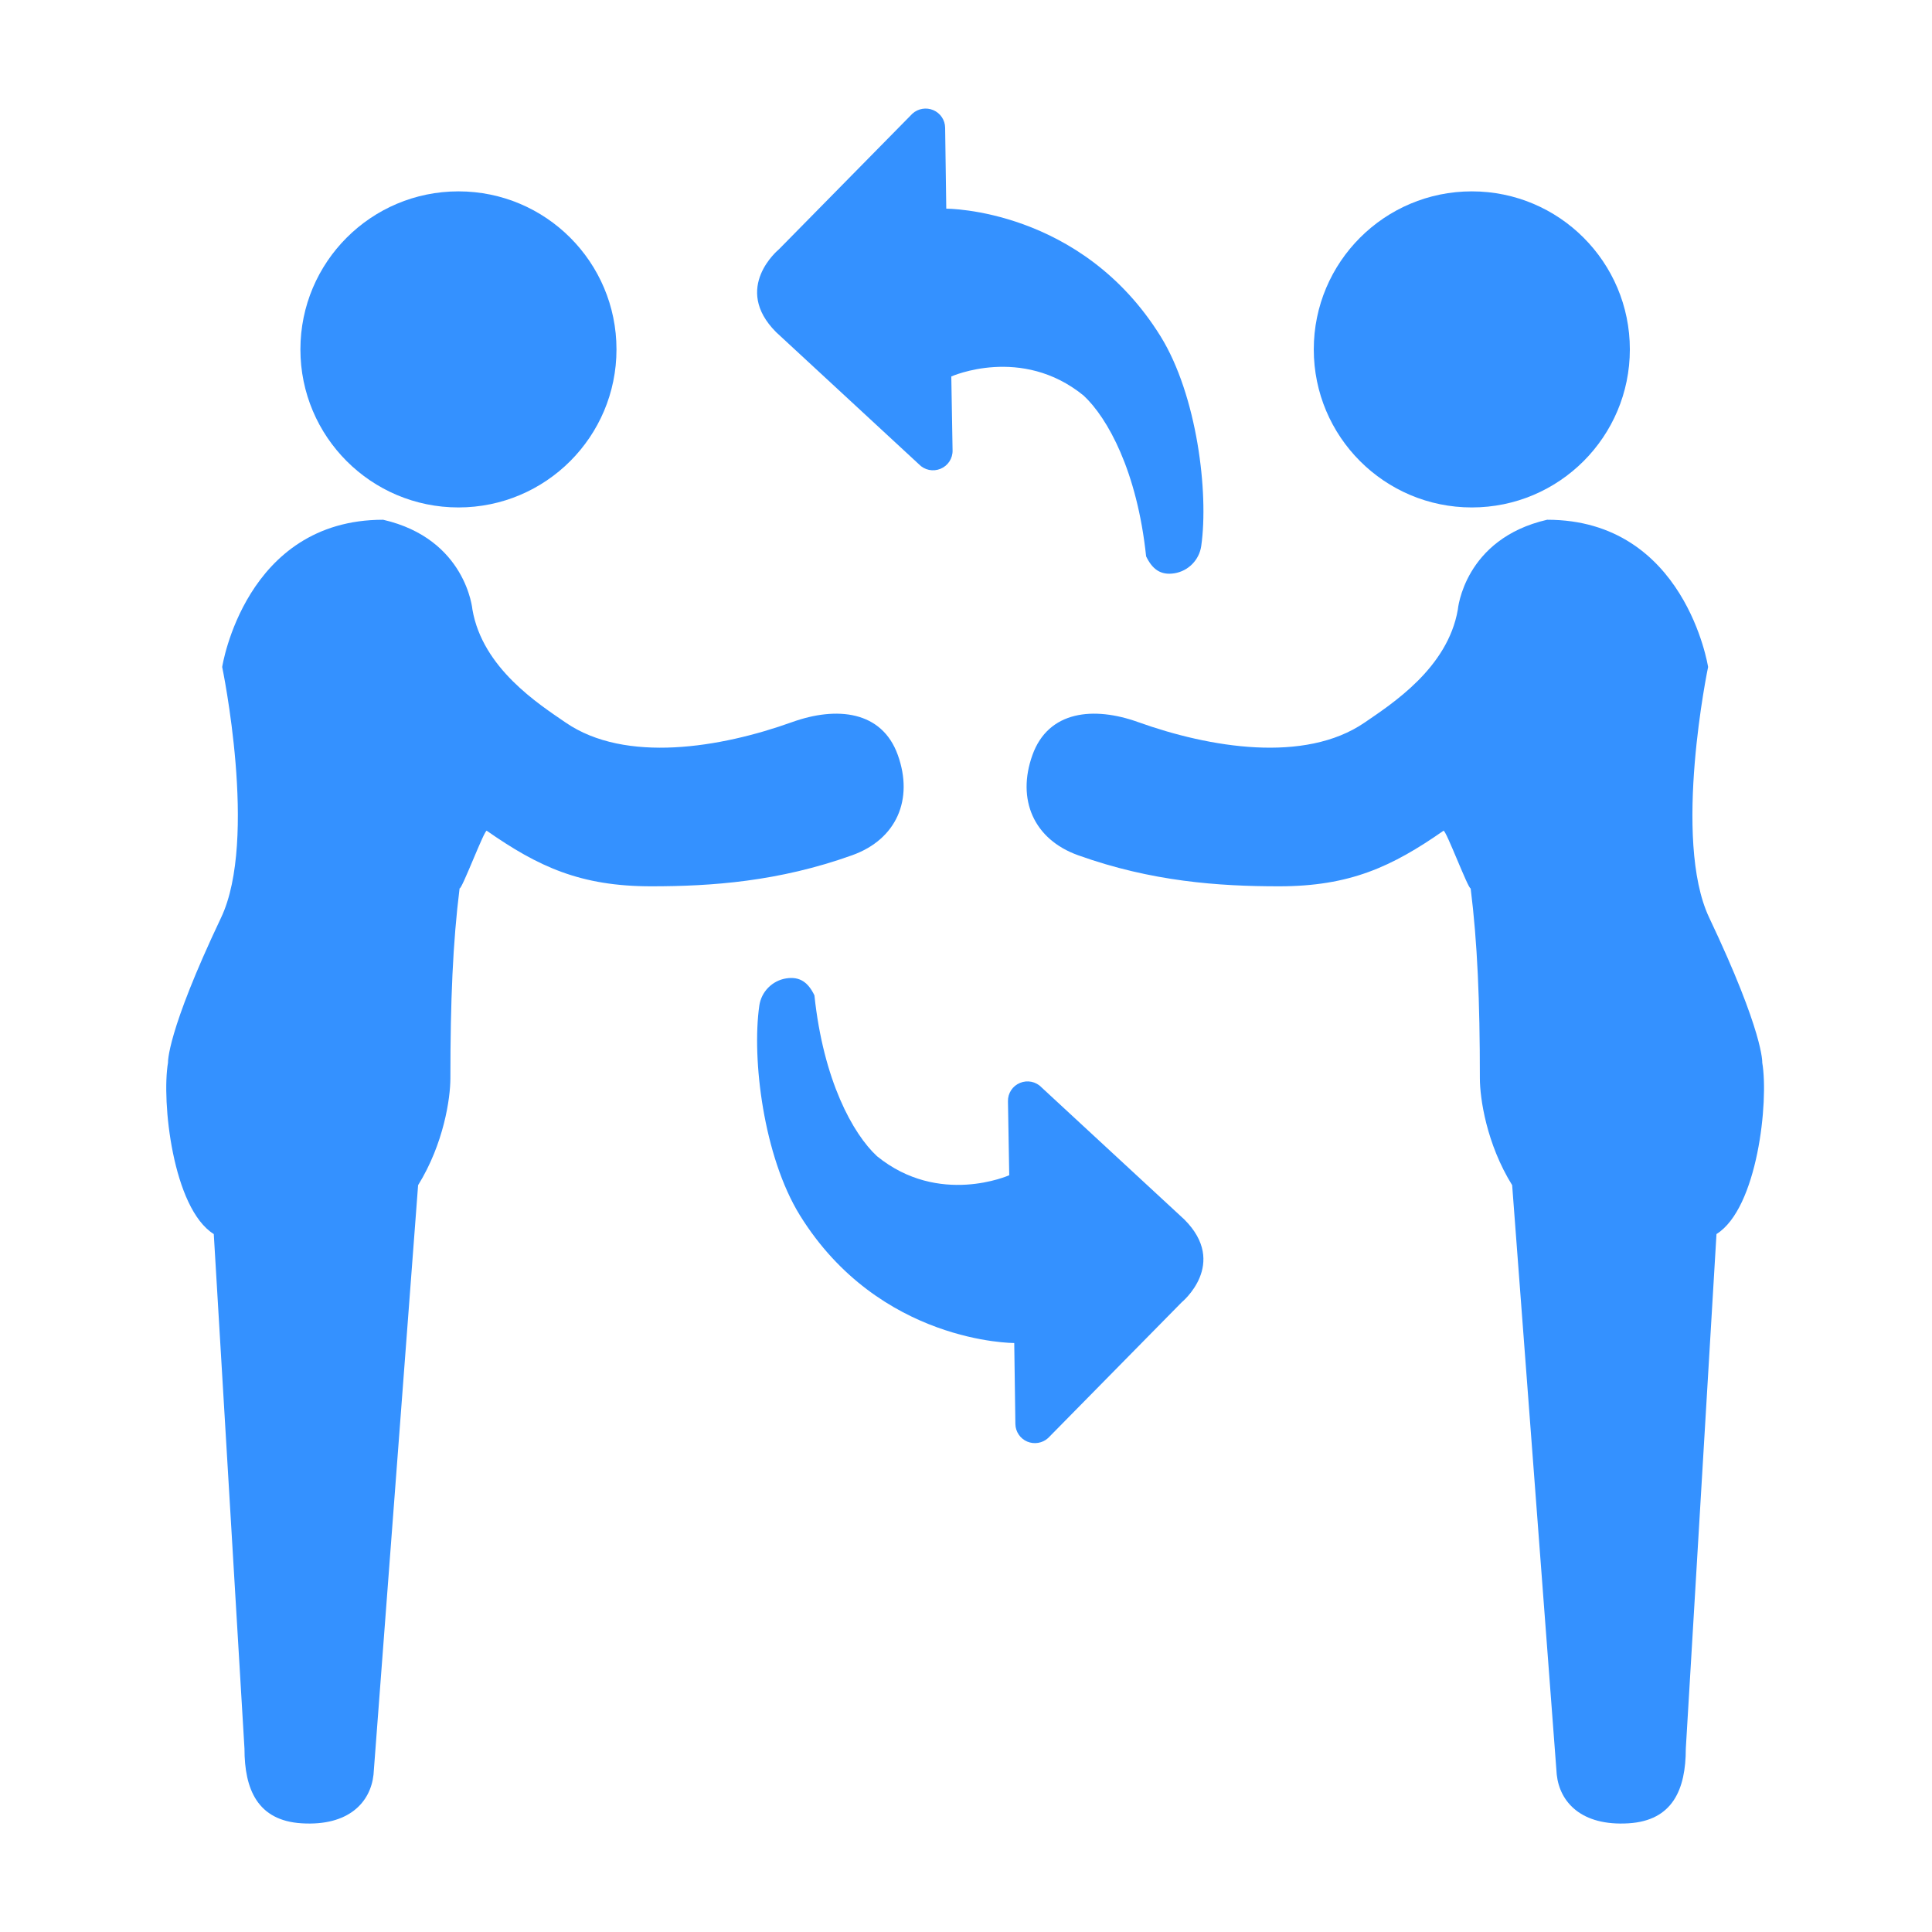
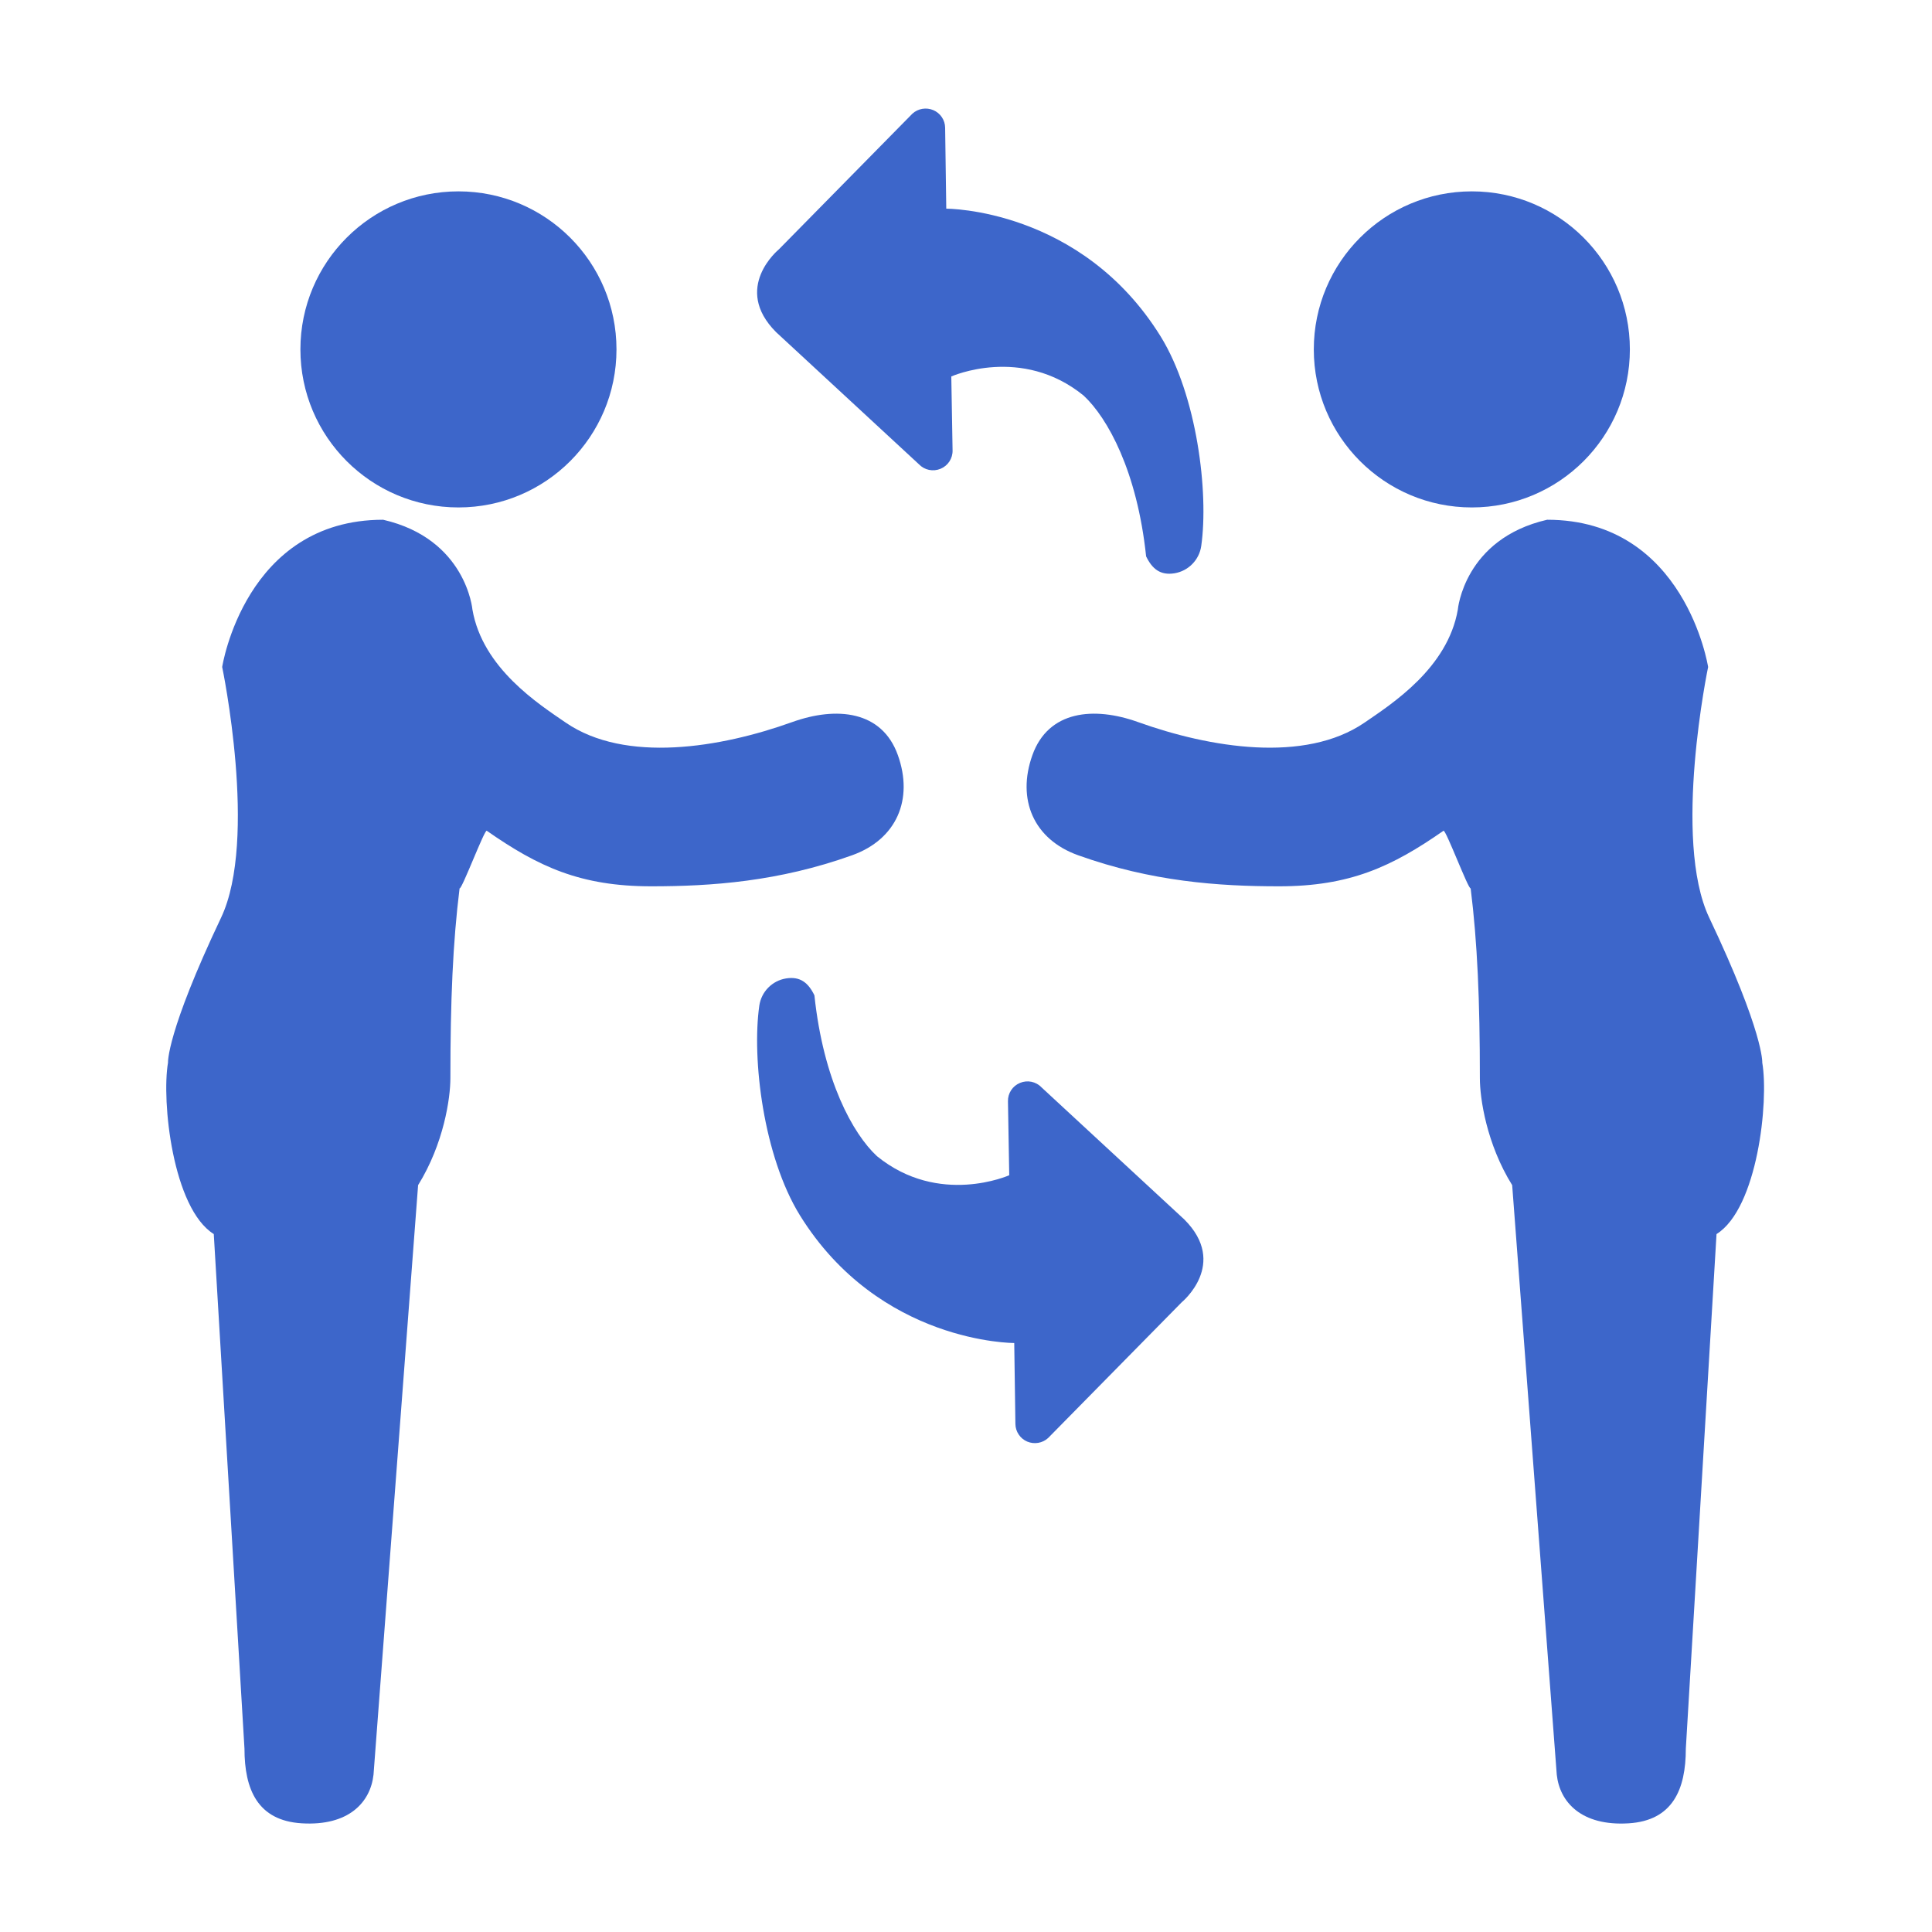
<svg xmlns="http://www.w3.org/2000/svg" version="1.1" id="Layer_1" x="0px" y="0px" width="100px" height="100px" viewBox="0 0 100 100" enable-background="new 0 0 100 100" xml:space="preserve">
  <g id="Helper">
</g>
  <g>
-     <circle fill="#3491FF" cx="23.729" cy="18.085" r="8.18" />
-     <path fill="#3491FF" d="M11.5,34.523c0,0,1.864,8.927-0.057,12.975c-2.837,5.979-2.747,7.505-2.747,7.505   c-0.341,1.989,0.241,7.54,2.369,8.872l1.589,26.637c0,2.105,0.677,3.721,2.958,3.862c2.443,0.152,3.565-1.094,3.721-2.517   l2.308-30.513c1.329-2.143,1.671-4.499,1.671-5.532c0-4.018,0.127-7.031,0.476-9.831c0.112,0.083,1.292-3.064,1.407-2.981   c2.677,1.867,4.854,2.875,8.514,2.875c3.123,0,6.597-0.245,10.396-1.607c2.301-0.822,3.192-2.89,2.366-5.189   c-0.824-2.299-3.172-2.528-5.471-1.703c-3.699,1.328-8.627,2.145-11.719,0.026c-1.401-0.962-4.303-2.815-4.828-5.85   c0,0-0.32-3.66-4.622-4.65C12.68,26.902,11.5,34.523,11.5,34.523z" />
+     <circle fill="#3D66CA" cx="23.729" cy="18.085" r="8.18" />
+     <path fill="#3D66CA" d="M11.5,34.523c0,0,1.864,8.927-0.057,12.975c-2.837,5.979-2.747,7.505-2.747,7.505   c-0.341,1.989,0.241,7.54,2.369,8.872l1.589,26.637c0,2.105,0.677,3.721,2.958,3.862c2.443,0.151,3.565-1.094,3.721-2.517   l2.308-30.514c1.329-2.143,1.671-4.499,1.671-5.531c0-4.019,0.127-7.031,0.476-9.832C23.9,46.064,25.08,42.917,25.195,43   c2.677,1.867,4.854,2.875,8.514,2.875c3.123,0,6.597-0.245,10.396-1.607c2.301-0.822,3.192-2.89,2.366-5.189   c-0.824-2.299-3.172-2.528-5.471-1.703c-3.699,1.328-8.627,2.145-11.719,0.026c-1.401-0.962-4.303-2.815-4.828-5.85   c0,0-0.32-3.66-4.622-4.65C12.68,26.902,11.5,34.523,11.5,34.523z" />
  </g>
  <g>
-     <circle fill="#3491FF" cx="76.181" cy="18.085" r="8.18" />
-     <path fill="#3491FF" d="M80.079,26.902c-4.302,0.99-4.622,4.65-4.622,4.65c-0.525,3.035-3.426,4.887-4.828,5.85   c-3.092,2.119-8.02,1.301-11.719-0.026c-2.299-0.825-4.646-0.596-5.471,1.703c-0.826,2.3,0.064,4.367,2.365,5.189   c3.799,1.362,7.272,1.607,10.396,1.607c3.659,0,5.837-1.008,8.515-2.875c0.115-0.083,1.295,3.064,1.406,2.981   c0.35,2.8,0.477,5.813,0.477,9.831c0,1.033,0.342,3.39,1.671,5.532l2.308,30.513c0.156,1.423,1.278,2.669,3.721,2.517   c2.281-0.142,2.959-1.757,2.959-3.862l1.588-26.637c2.129-1.332,2.711-6.883,2.369-8.872c0,0,0.092-1.525-2.746-7.505   c-1.921-4.048-0.057-12.975-0.057-12.975S87.23,26.902,80.079,26.902z" />
+     <circle fill="#3D66CA" cx="76.182" cy="18.085" r="8.18" />
+     <path fill="#3D66CA" d="M80.079,26.902c-4.302,0.99-4.622,4.65-4.622,4.65c-0.525,3.035-3.426,4.887-4.828,5.85   c-3.092,2.119-8.02,1.301-11.719-0.026c-2.299-0.825-4.646-0.596-5.471,1.703c-0.826,2.3,0.063,4.367,2.365,5.189   c3.799,1.362,7.271,1.607,10.396,1.607c3.659,0,5.837-1.008,8.515-2.875c0.115-0.083,1.295,3.064,1.406,2.981   c0.35,2.8,0.477,5.813,0.477,9.832c0,1.032,0.342,3.39,1.672,5.531l2.308,30.514c0.155,1.422,1.278,2.668,3.721,2.517   c2.281-0.142,2.959-1.757,2.959-3.862l1.589-26.637c2.129-1.332,2.711-6.883,2.368-8.872c0,0,0.093-1.524-2.746-7.505   c-1.921-4.048-0.057-12.975-0.057-12.975S87.23,26.902,80.079,26.902z" />
  </g>
-   <path fill="#3491FF" d="M40.173,17.194l7.391,6.837c0.29,0.303,0.732,0.393,1.117,0.234c0.386-0.158,0.634-0.537,0.624-0.954  l-0.066-3.825c0,0,3.635-1.627,6.848,0.988c1.241,1.153,2.771,3.913,3.236,8.324c0.318,0.656,0.741,0.99,1.463,0.876  c0.723-0.117,1.287-0.691,1.39-1.414c0.393-2.759-0.217-7.794-2.1-10.845c-4.118-6.644-11.097-6.614-11.097-6.614L48.92,6.61  c-0.005-0.399-0.248-0.755-0.612-0.91c-0.364-0.154-0.791-0.084-1.083,0.184l-6.915,7.027C40.31,12.911,37.878,14.899,40.173,17.194  z" />
-   <path fill="#3491FF" d="M61.303,63.122l-7.391-6.837c-0.29-0.304-0.732-0.394-1.117-0.234c-0.386,0.158-0.634,0.537-0.623,0.954  l0.066,3.825c0,0-3.635,1.627-6.848-0.988c-1.241-1.152-2.771-3.913-3.236-8.324c-0.318-0.656-0.741-0.99-1.463-0.876  c-0.723,0.116-1.287,0.69-1.39,1.414c-0.393,2.759,0.217,7.794,2.1,10.845c4.118,6.644,11.096,6.613,11.096,6.613l0.059,4.192  c0.006,0.398,0.248,0.755,0.612,0.91c0.364,0.153,0.791,0.084,1.083-0.184l6.915-7.027C61.166,67.405,63.598,65.417,61.303,63.122z" />
+   <path fill="#3D66CA" d="M40.173,17.194l7.391,6.837c0.29,0.303,0.732,0.393,1.117,0.234c0.386-0.158,0.634-0.537,0.624-0.954  l-0.066-3.825c0,0,3.635-1.627,6.848,0.988c1.241,1.153,2.771,3.913,3.236,8.324c0.317,0.656,0.741,0.99,1.463,0.876  c0.723-0.117,1.287-0.691,1.39-1.414c0.393-2.759-0.217-7.794-2.1-10.845c-4.118-6.644-11.097-6.614-11.097-6.614L48.92,6.61  c-0.005-0.399-0.248-0.755-0.612-0.91c-0.364-0.154-0.791-0.084-1.083,0.184l-6.915,7.027C40.31,12.911,37.878,14.899,40.173,17.194  z" />
+   <path fill="#3D66CA" d="M61.303,63.122l-7.391-6.837c-0.29-0.305-0.732-0.395-1.117-0.234c-0.386,0.158-0.634,0.537-0.623,0.954  l0.066,3.825c0,0-3.635,1.627-6.848-0.988c-1.241-1.152-2.771-3.912-3.236-8.324c-0.318-0.656-0.741-0.99-1.463-0.875  c-0.723,0.115-1.287,0.689-1.39,1.414c-0.393,2.758,0.217,7.793,2.1,10.844c4.118,6.645,11.096,6.613,11.096,6.613l0.06,4.192  c0.006,0.397,0.248,0.755,0.611,0.91c0.364,0.153,0.791,0.084,1.083-0.185l6.915-7.026C61.166,67.405,63.598,65.417,61.303,63.122z" />
</svg>
